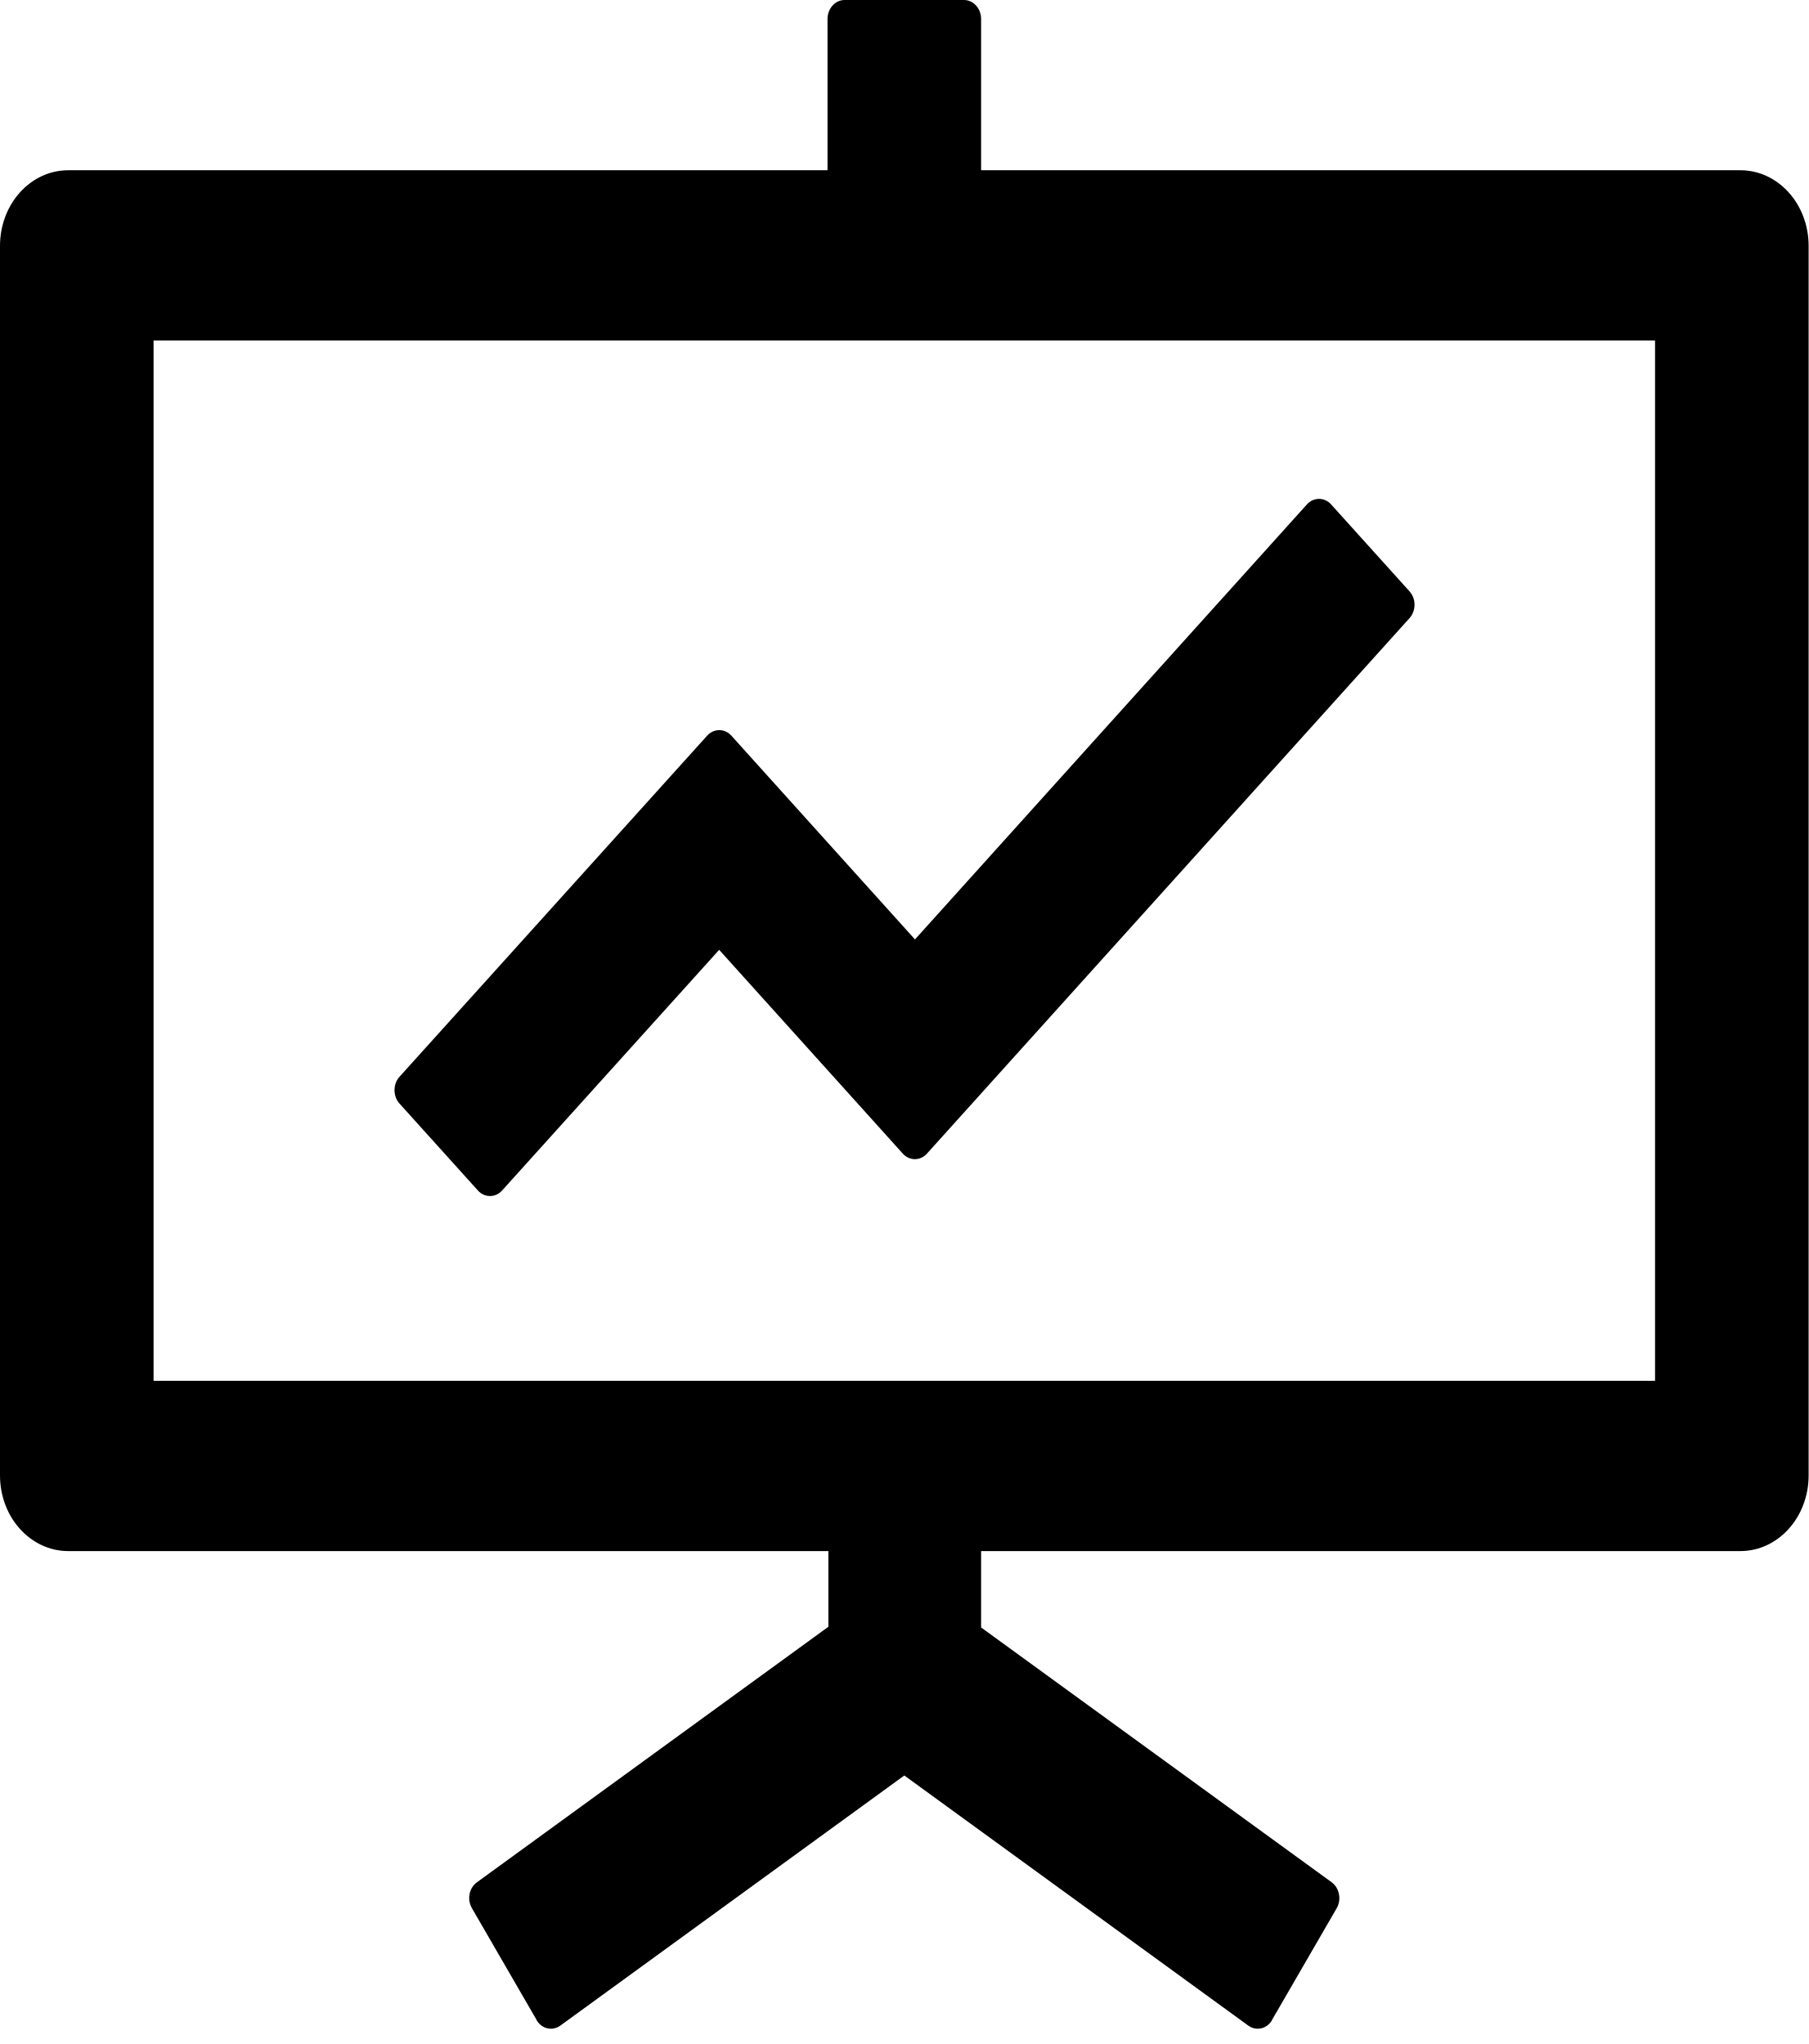
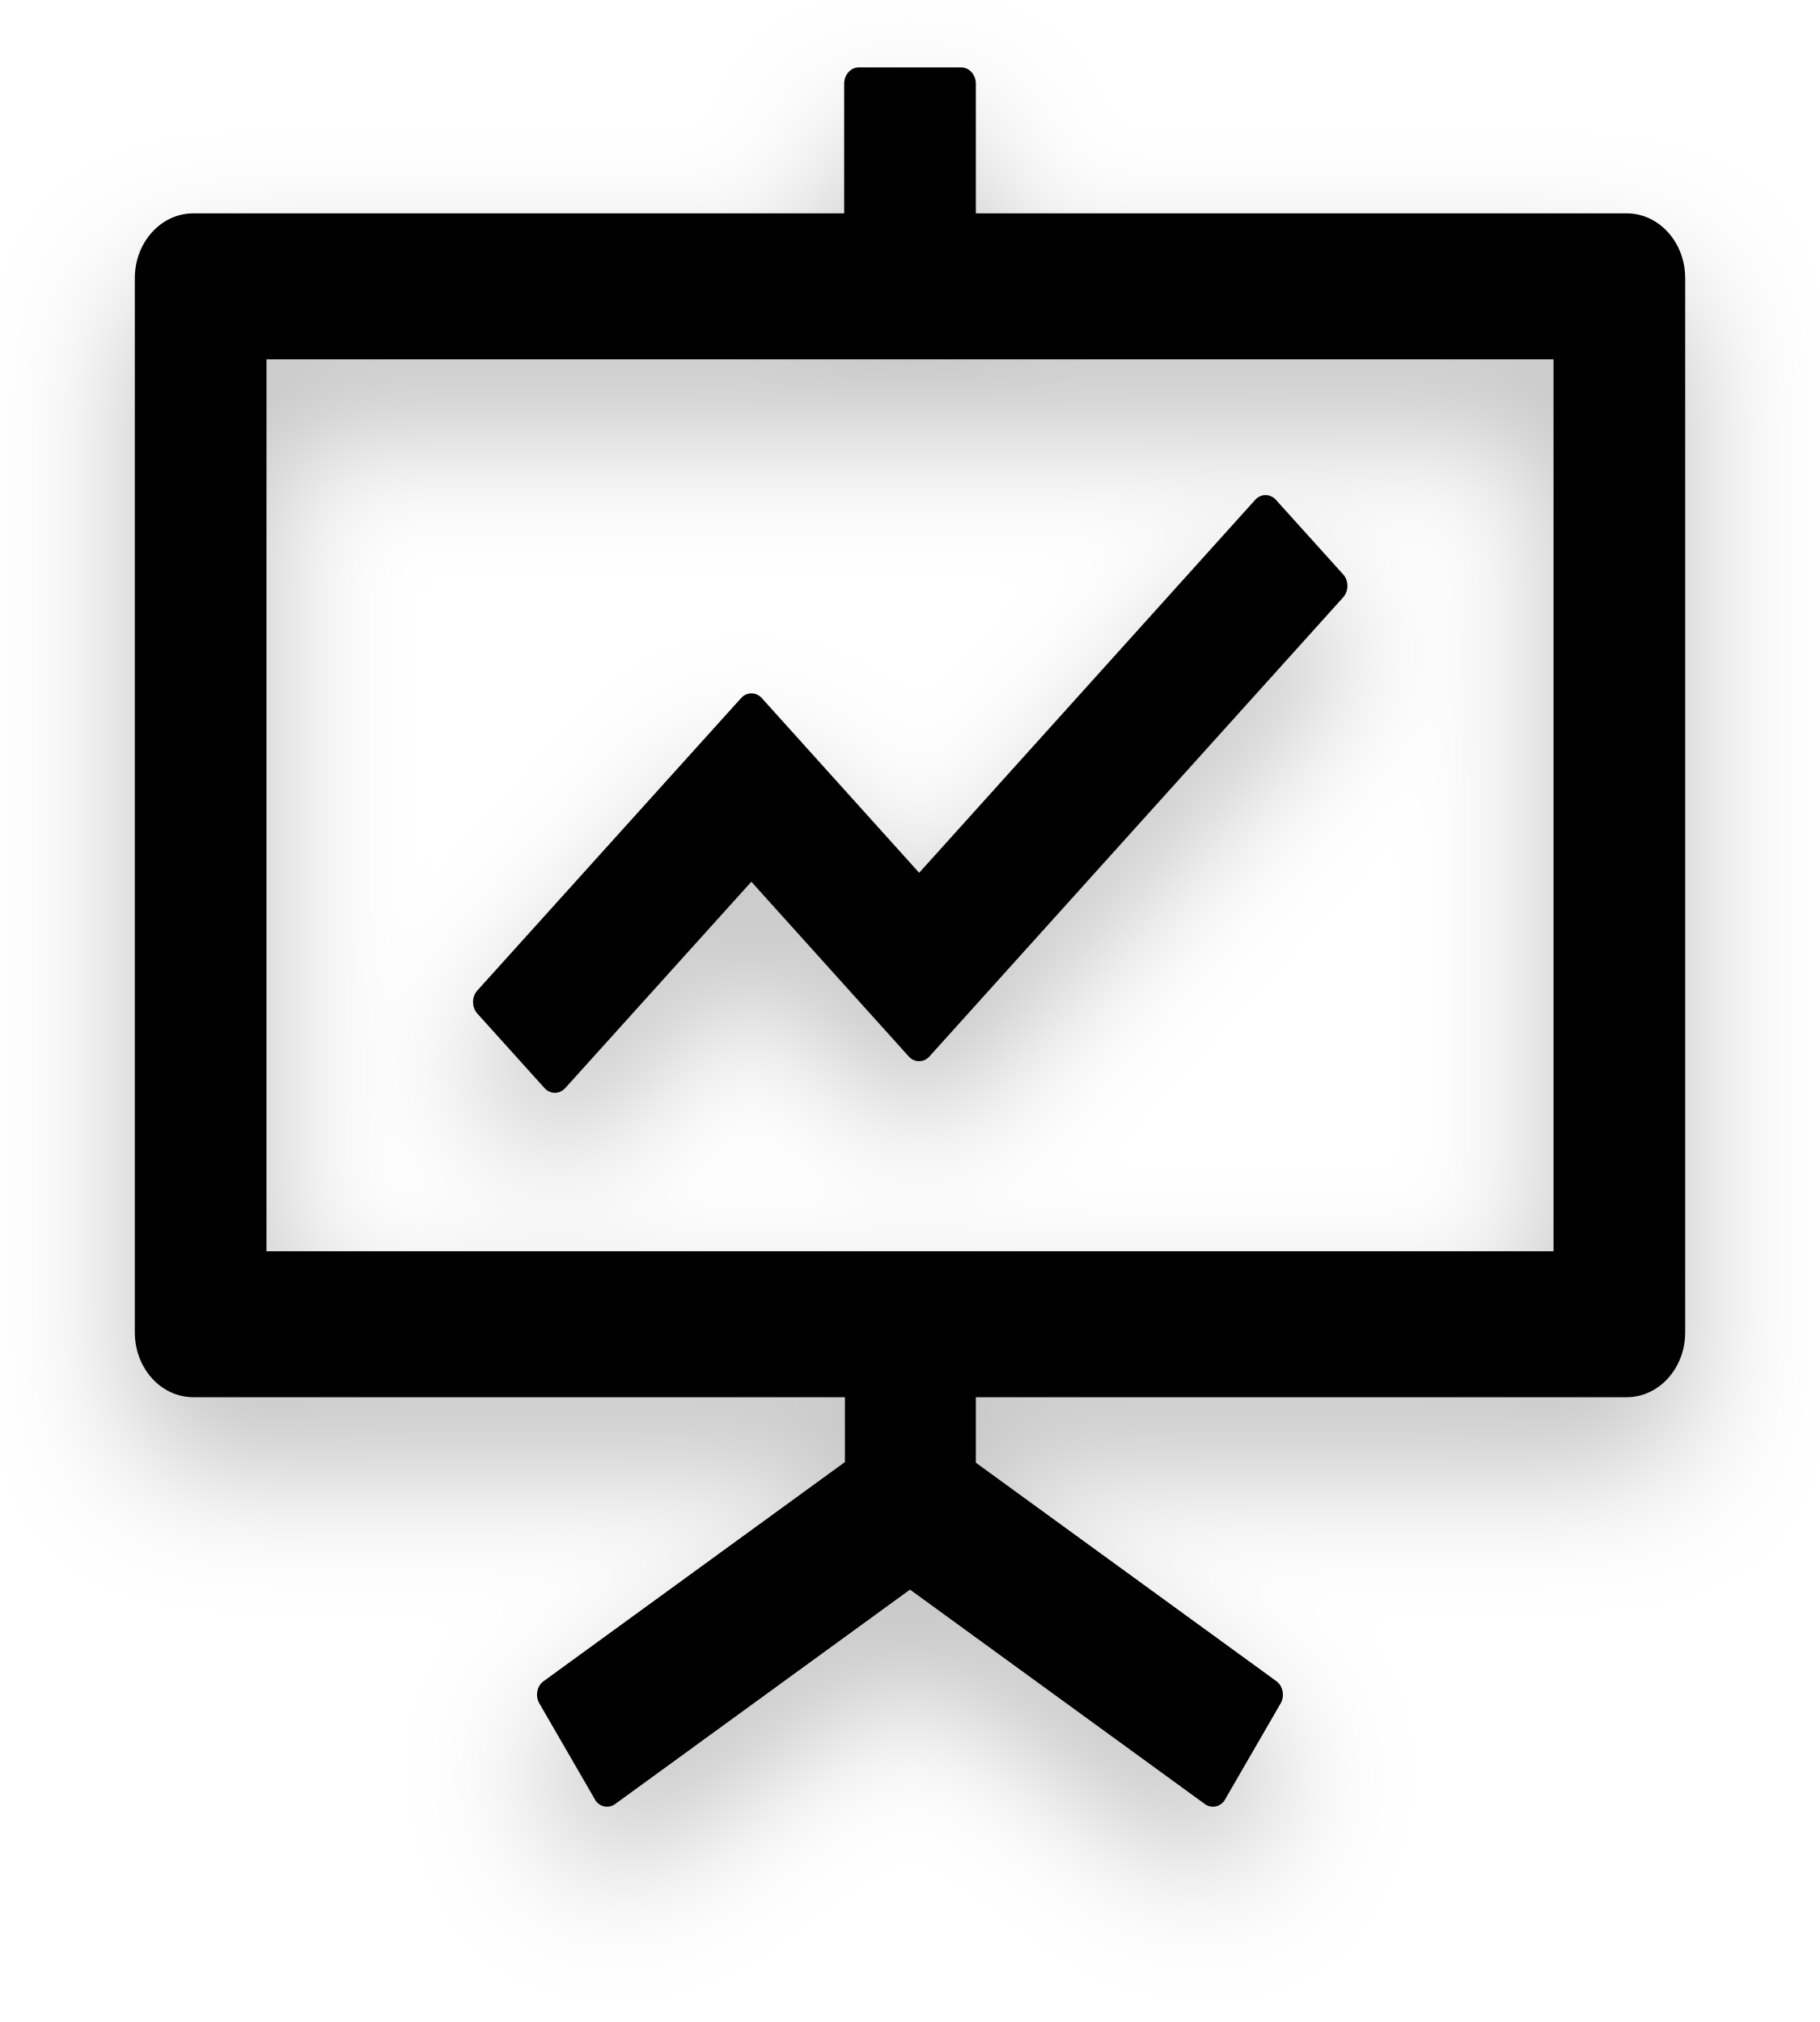
- <svg xmlns="http://www.w3.org/2000/svg" width="46" height="52" viewBox="0 0 46 52" fill="none">
-   <path d="M12.156 30.288C12.324 30.474 12.601 30.474 12.769 30.288L18.291 24.164L22.962 29.349C23.13 29.536 23.407 29.536 23.575 29.349L35.85 15.725C36.019 15.538 36.019 15.231 35.85 15.045L33.854 12.831C33.686 12.645 33.409 12.645 33.241 12.831L23.271 23.899L18.6 18.714C18.432 18.528 18.156 18.528 17.987 18.714L10.16 27.394C9.992 27.581 9.992 27.887 10.16 28.074L12.156 30.288Z" fill="black" />
-   <path d="M44.264 4.331H24.953V0.481C24.953 0.217 24.758 0 24.519 0H21.481C21.242 0 21.047 0.217 21.047 0.481V4.331H1.736C0.776 4.331 0 5.191 0 6.256V37.535C0 38.6 0.776 39.46 1.736 39.46H21.069V41.385L12.129 47.887C11.928 48.032 11.874 48.327 12.005 48.549L13.648 51.388V51.394C13.778 51.617 14.05 51.677 14.25 51.533L23 45.169L31.75 51.533C31.951 51.677 32.222 51.617 32.352 51.394V51.388L33.995 48.549C34.126 48.327 34.066 48.032 33.871 47.887L24.953 41.403V39.46H44.264C45.224 39.46 46 38.6 46 37.535V6.256C46 5.191 45.224 4.331 44.264 4.331ZM42.094 35.129H3.906V8.662H42.094V35.129Z" fill="black" />
+ <svg xmlns="http://www.w3.org/2000/svg" width="54" height="60" viewBox="0 0 54 60" fill="none">
+   <g filter="url(#filter0_d)">
+     <path d="M16.157 32.288C16.326 32.474 16.602 32.474 16.77 32.288L22.293 26.164L26.963 31.349C27.131 31.536 27.408 31.536 27.576 31.349L39.852 17.725C40.02 17.538 40.02 17.231 39.852 17.045L37.856 14.831C37.688 14.645 37.411 14.645 37.243 14.831L27.272 25.899L22.602 20.714C22.434 20.528 22.157 20.528 21.989 20.714L14.161 29.394C13.993 29.581 13.993 29.887 14.161 30.074L16.157 32.288Z" fill="black" />
+     <path d="M48.264 6.331H28.953V2.481C28.953 2.217 28.758 2 28.519 2H25.481C25.242 2 25.047 2.217 25.047 2.481V6.331H5.736C4.776 6.331 4 7.191 4 8.256V39.535C4 40.6 4.776 41.46 5.736 41.46H25.069V43.385L16.129 49.887C15.928 50.032 15.874 50.327 16.005 50.549L17.648 53.388V53.394C17.778 53.617 18.049 53.677 18.25 53.533L27 47.169L35.75 53.533C35.95 53.677 36.222 53.617 36.352 53.394V53.388L37.995 50.549C38.126 50.327 38.066 50.032 37.871 49.887L28.953 43.403V41.46H48.264C49.224 41.46 50 40.6 50 39.535V8.256C50 7.191 49.224 6.331 48.264 6.331ZM46.094 37.129H7.906V10.662H46.094V37.129Z" fill="black" />
+   </g>
+   <defs>
+     <filter id="filter0_d" x="0" y="0" width="54" height="59.611" filterUnits="userSpaceOnUse" color-interpolation-filters="sRGB">
+       <feFlood flood-opacity="0" result="BackgroundImageFix" />
+       <feColorMatrix in="SourceAlpha" type="matrix" values="0 0 0 0 0 0 0 0 0 0 0 0 0 0 0 0 0 0 127 0" />
+       <feOffset dy="2" />
+       <feGaussianBlur stdDeviation="2" />
+       <feColorMatrix type="matrix" values="0 0 0 0 0 0 0 0 0 0 0 0 0 0 0 0 0 0 0.25 0" />
+       <feBlend mode="normal" in2="BackgroundImageFix" result="effect1_dropShadow" />
+       <feBlend mode="normal" in="SourceGraphic" in2="effect1_dropShadow" result="shape" />
+     </filter>
+   </defs>
</svg>
